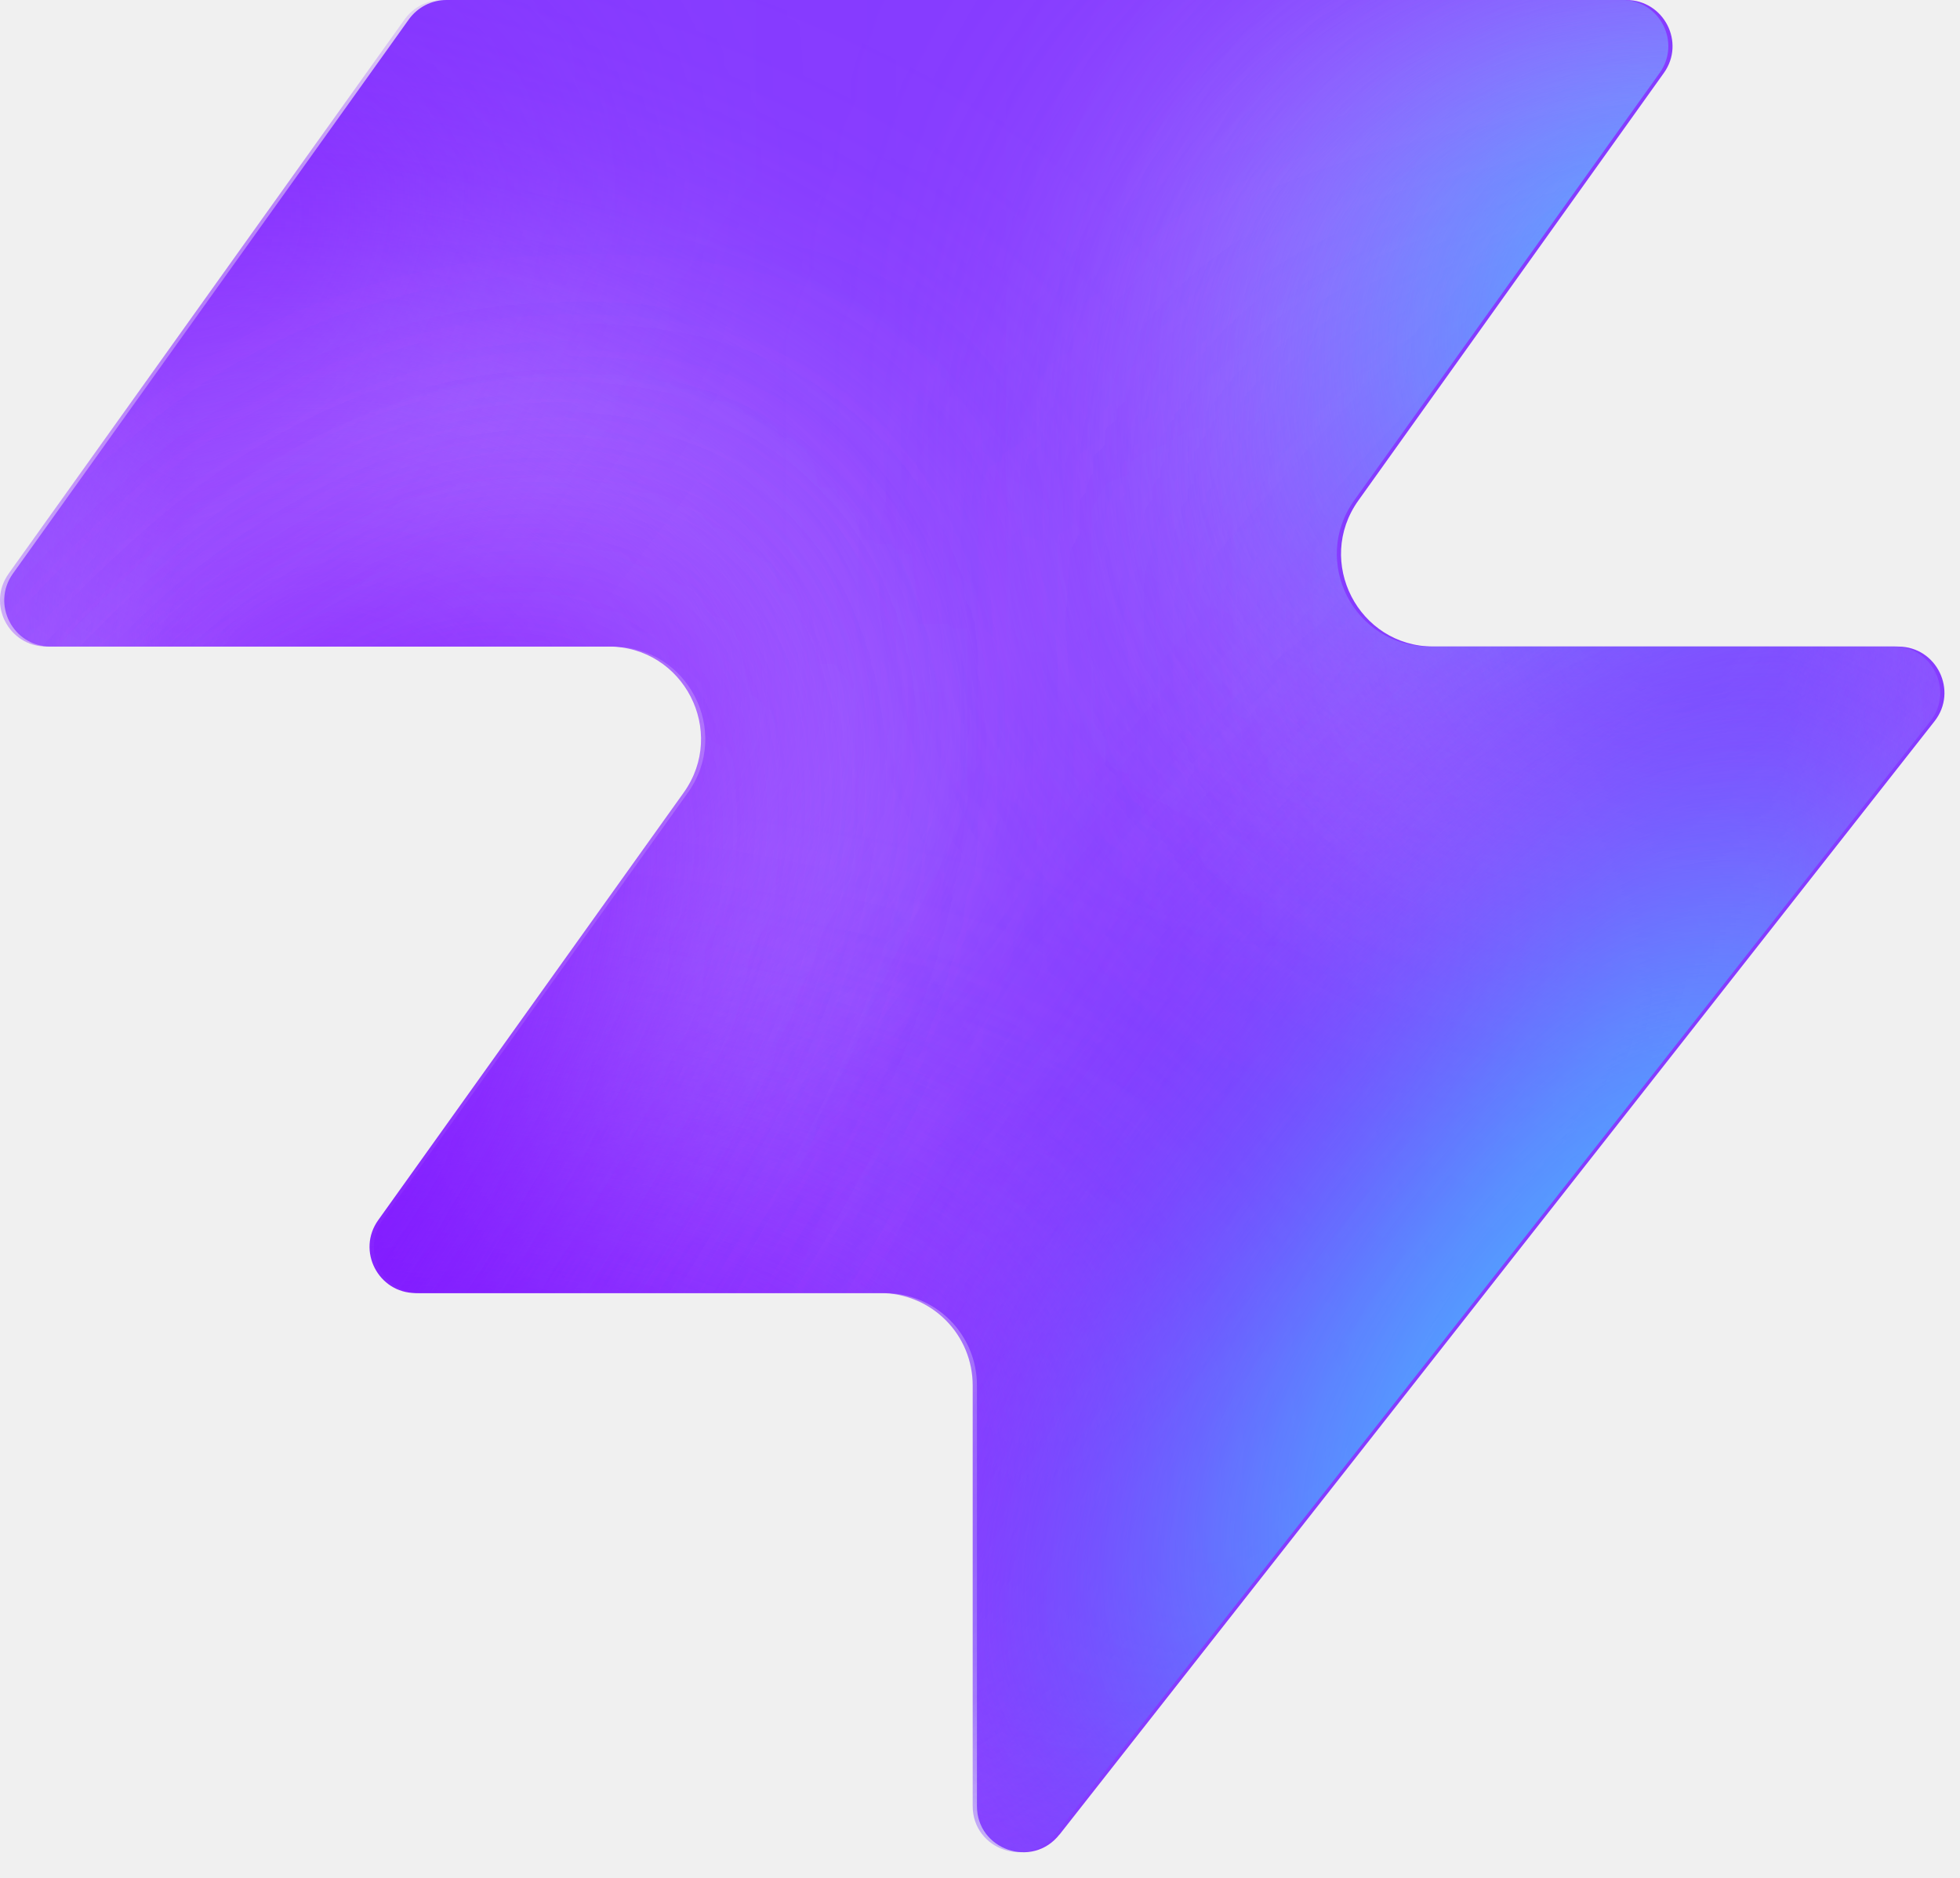
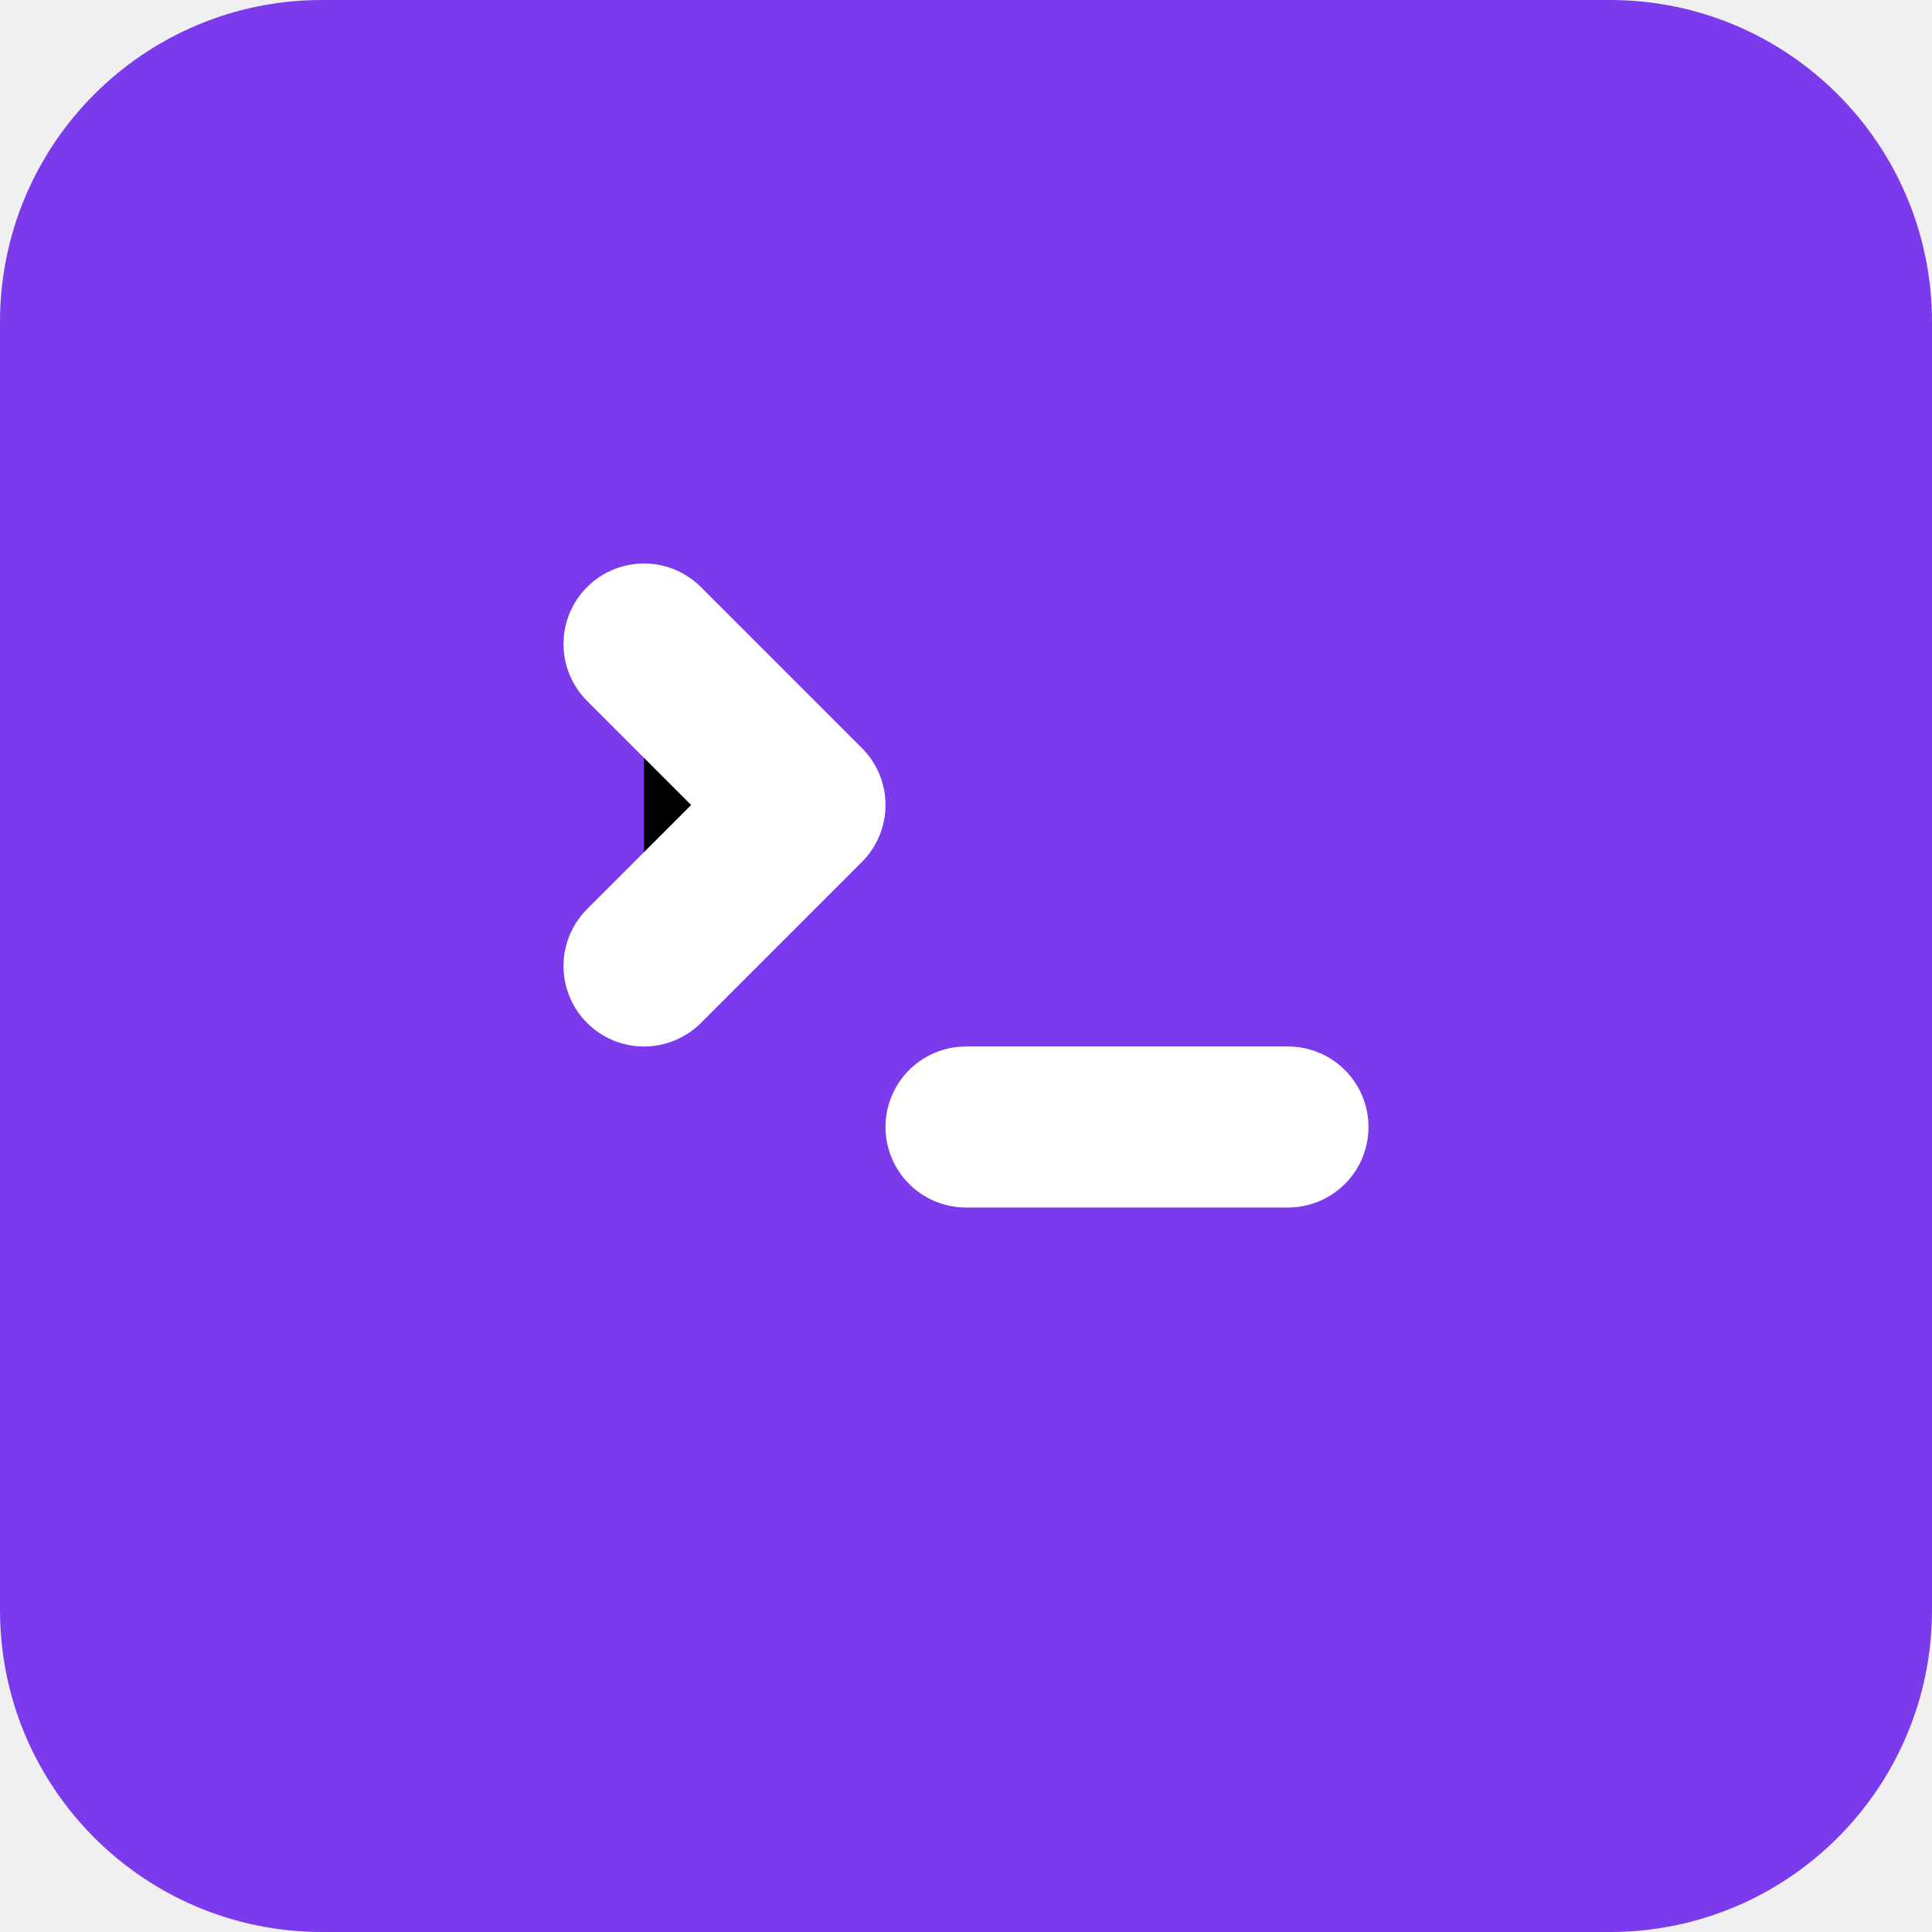
- <svg xmlns="http://www.w3.org/2000/svg" width="48" height="46" fill="none" viewBox="0 0 48 46">
-   <path fill="#863bff" d="M25.946 44.938c-.664.845-2.021.375-2.021-.698V33.937a2.26 2.26 0 0 0-2.262-2.262H10.287c-.92 0-1.456-1.04-.92-1.788l7.48-10.471c1.07-1.497 0-3.578-1.842-3.578H1.237c-.92 0-1.456-1.04-.92-1.788L10.013.474c.214-.297.556-.474.92-.474h28.894c.92 0 1.456 1.04.92 1.788l-7.48 10.471c-1.07 1.498 0 3.579 1.842 3.579h11.377c.943 0 1.473 1.088.89 1.83L25.947 44.94z" style="fill:#863bff;fill:color(display-p3 .525 .23 1);fill-opacity:1" />
-   <mask id="a" width="48" height="46" x="0" y="0" maskUnits="userSpaceOnUse" style="mask-type:alpha">
-     <path fill="#000" d="M25.842 44.938c-.664.844-2.021.375-2.021-.698V33.937a2.26 2.26 0 0 0-2.262-2.262H10.183c-.92 0-1.456-1.04-.92-1.788l7.48-10.471c1.07-1.498 0-3.579-1.842-3.579H1.133c-.92 0-1.456-1.04-.92-1.787L9.91.473c.214-.297.556-.474.92-.474h28.894c.92 0 1.456 1.04.92 1.788l-7.48 10.471c-1.07 1.498 0 3.578 1.842 3.578h11.377c.943 0 1.473 1.088.89 1.832L25.843 44.94z" style="fill:#000;fill-opacity:1" />
-   </mask>
-   <g mask="url(#a)">
-     <g filter="url(#b)">
-       <ellipse cx="5.508" cy="14.704" fill="#ede6ff" rx="5.508" ry="14.704" style="fill:#ede6ff;fill:color(display-p3 .927 .903 1);fill-opacity:1" transform="matrix(.00324 1 1 -.00324 -4.47 31.516)" />
-     </g>
-     <g filter="url(#c)">
-       <ellipse cx="10.399" cy="29.851" fill="#ede6ff" rx="10.399" ry="29.851" style="fill:#ede6ff;fill:color(display-p3 .927 .903 1);fill-opacity:1" transform="matrix(.00324 1 1 -.00324 -39.328 7.883)" />
-     </g>
-     <g filter="url(#d)">
-       <ellipse cx="5.508" cy="30.487" fill="#7e14ff" rx="5.508" ry="30.487" style="fill:#7e14ff;fill:color(display-p3 .492 .077 1);fill-opacity:1" transform="rotate(89.814 -25.913 -14.639)scale(1 -1)" />
-     </g>
-     <g filter="url(#e)">
-       <ellipse cx="5.508" cy="30.599" fill="#7e14ff" rx="5.508" ry="30.599" style="fill:#7e14ff;fill:color(display-p3 .492 .077 1);fill-opacity:1" transform="rotate(89.814 -32.644 -3.334)scale(1 -1)" />
-     </g>
-     <g filter="url(#f)">
-       <ellipse cx="5.508" cy="30.599" fill="#7e14ff" rx="5.508" ry="30.599" style="fill:#7e14ff;fill:color(display-p3 .492 .077 1);fill-opacity:1" transform="matrix(.00324 1 1 -.00324 -34.34 30.47)" />
-     </g>
-     <g filter="url(#g)">
-       <ellipse cx="14.072" cy="22.078" fill="#ede6ff" rx="14.072" ry="22.078" style="fill:#ede6ff;fill:color(display-p3 .927 .903 1);fill-opacity:1" transform="rotate(93.35 24.506 48.493)scale(-1 1)" />
-     </g>
-     <g filter="url(#h)">
-       <ellipse cx="3.47" cy="21.501" fill="#7e14ff" rx="3.47" ry="21.501" style="fill:#7e14ff;fill:color(display-p3 .492 .077 1);fill-opacity:1" transform="rotate(89.009 28.708 47.59)scale(-1 1)" />
-     </g>
-     <g filter="url(#i)">
-       <ellipse cx="3.47" cy="21.501" fill="#7e14ff" rx="3.47" ry="21.501" style="fill:#7e14ff;fill:color(display-p3 .492 .077 1);fill-opacity:1" transform="rotate(89.009 28.708 47.59)scale(-1 1)" />
-     </g>
-     <g filter="url(#j)">
-       <ellipse cx=".387" cy="8.972" fill="#7e14ff" rx="4.407" ry="29.108" style="fill:#7e14ff;fill:color(display-p3 .492 .077 1);fill-opacity:1" transform="rotate(39.51 .387 8.972)" />
-     </g>
-     <g filter="url(#k)">
-       <ellipse cx="47.523" cy="-6.092" fill="#7e14ff" rx="4.407" ry="29.108" style="fill:#7e14ff;fill:color(display-p3 .492 .077 1);fill-opacity:1" transform="rotate(37.892 47.523 -6.092)" />
-     </g>
-     <g filter="url(#l)">
-       <ellipse cx="41.412" cy="6.333" fill="#47bfff" rx="5.971" ry="9.665" style="fill:#47bfff;fill:color(display-p3 .28 .748 1);fill-opacity:1" transform="rotate(37.892 41.412 6.333)" />
-     </g>
-     <g filter="url(#m)">
-       <ellipse cx="-1.879" cy="38.332" fill="#7e14ff" rx="4.407" ry="29.108" style="fill:#7e14ff;fill:color(display-p3 .492 .077 1);fill-opacity:1" transform="rotate(37.892 -1.88 38.332)" />
-     </g>
-     <g filter="url(#n)">
-       <ellipse cx="-1.879" cy="38.332" fill="#7e14ff" rx="4.407" ry="29.108" style="fill:#7e14ff;fill:color(display-p3 .492 .077 1);fill-opacity:1" transform="rotate(37.892 -1.88 38.332)" />
-     </g>
-     <g filter="url(#o)">
-       <ellipse cx="35.651" cy="29.907" fill="#7e14ff" rx="4.407" ry="29.108" style="fill:#7e14ff;fill:color(display-p3 .492 .077 1);fill-opacity:1" transform="rotate(37.892 35.651 29.907)" />
-     </g>
-     <g filter="url(#p)">
-       <ellipse cx="38.418" cy="32.4" fill="#47bfff" rx="5.971" ry="15.297" style="fill:#47bfff;fill:color(display-p3 .28 .748 1);fill-opacity:1" transform="rotate(37.892 38.418 32.4)" />
-     </g>
-   </g>
-   <defs>
-     <filter id="b" width="60.045" height="41.654" x="-19.77" y="16.149" color-interpolation-filters="sRGB" filterUnits="userSpaceOnUse">
-       <feFlood flood-opacity="0" result="BackgroundImageFix" />
-       <feBlend in="SourceGraphic" in2="BackgroundImageFix" result="shape" />
-       <feGaussianBlur result="effect1_foregroundBlur_2002_17158" stdDeviation="7.659" />
-     </filter>
-     <filter id="c" width="90.34" height="51.437" x="-54.613" y="-7.533" color-interpolation-filters="sRGB" filterUnits="userSpaceOnUse">
-       <feFlood flood-opacity="0" result="BackgroundImageFix" />
-       <feBlend in="SourceGraphic" in2="BackgroundImageFix" result="shape" />
-       <feGaussianBlur result="effect1_foregroundBlur_2002_17158" stdDeviation="7.659" />
-     </filter>
-     <filter id="d" width="79.355" height="29.4" x="-49.64" y="2.03" color-interpolation-filters="sRGB" filterUnits="userSpaceOnUse">
-       <feFlood flood-opacity="0" result="BackgroundImageFix" />
-       <feBlend in="SourceGraphic" in2="BackgroundImageFix" result="shape" />
-       <feGaussianBlur result="effect1_foregroundBlur_2002_17158" stdDeviation="4.596" />
-     </filter>
-     <filter id="e" width="79.579" height="29.4" x="-45.045" y="20.029" color-interpolation-filters="sRGB" filterUnits="userSpaceOnUse">
-       <feFlood flood-opacity="0" result="BackgroundImageFix" />
-       <feBlend in="SourceGraphic" in2="BackgroundImageFix" result="shape" />
-       <feGaussianBlur result="effect1_foregroundBlur_2002_17158" stdDeviation="4.596" />
-     </filter>
-     <filter id="f" width="79.579" height="29.4" x="-43.513" y="21.178" color-interpolation-filters="sRGB" filterUnits="userSpaceOnUse">
-       <feFlood flood-opacity="0" result="BackgroundImageFix" />
-       <feBlend in="SourceGraphic" in2="BackgroundImageFix" result="shape" />
-       <feGaussianBlur result="effect1_foregroundBlur_2002_17158" stdDeviation="4.596" />
-     </filter>
-     <filter id="g" width="74.749" height="58.852" x="15.756" y="-17.901" color-interpolation-filters="sRGB" filterUnits="userSpaceOnUse">
-       <feFlood flood-opacity="0" result="BackgroundImageFix" />
-       <feBlend in="SourceGraphic" in2="BackgroundImageFix" result="shape" />
-       <feGaussianBlur result="effect1_foregroundBlur_2002_17158" stdDeviation="7.659" />
-     </filter>
-     <filter id="h" width="61.377" height="25.362" x="23.548" y="2.284" color-interpolation-filters="sRGB" filterUnits="userSpaceOnUse">
-       <feFlood flood-opacity="0" result="BackgroundImageFix" />
-       <feBlend in="SourceGraphic" in2="BackgroundImageFix" result="shape" />
-       <feGaussianBlur result="effect1_foregroundBlur_2002_17158" stdDeviation="4.596" />
-     </filter>
-     <filter id="i" width="61.377" height="25.362" x="23.548" y="2.284" color-interpolation-filters="sRGB" filterUnits="userSpaceOnUse">
-       <feFlood flood-opacity="0" result="BackgroundImageFix" />
-       <feBlend in="SourceGraphic" in2="BackgroundImageFix" result="shape" />
-       <feGaussianBlur result="effect1_foregroundBlur_2002_17158" stdDeviation="4.596" />
-     </filter>
-     <filter id="j" width="56.045" height="63.649" x="-27.636" y="-22.853" color-interpolation-filters="sRGB" filterUnits="userSpaceOnUse">
-       <feFlood flood-opacity="0" result="BackgroundImageFix" />
-       <feBlend in="SourceGraphic" in2="BackgroundImageFix" result="shape" />
-       <feGaussianBlur result="effect1_foregroundBlur_2002_17158" stdDeviation="4.596" />
-     </filter>
-     <filter id="k" width="54.814" height="64.646" x="20.116" y="-38.415" color-interpolation-filters="sRGB" filterUnits="userSpaceOnUse">
-       <feFlood flood-opacity="0" result="BackgroundImageFix" />
-       <feBlend in="SourceGraphic" in2="BackgroundImageFix" result="shape" />
-       <feGaussianBlur result="effect1_foregroundBlur_2002_17158" stdDeviation="4.596" />
-     </filter>
-     <filter id="l" width="33.541" height="35.313" x="24.641" y="-11.323" color-interpolation-filters="sRGB" filterUnits="userSpaceOnUse">
-       <feFlood flood-opacity="0" result="BackgroundImageFix" />
-       <feBlend in="SourceGraphic" in2="BackgroundImageFix" result="shape" />
-       <feGaussianBlur result="effect1_foregroundBlur_2002_17158" stdDeviation="4.596" />
-     </filter>
-     <filter id="m" width="54.814" height="64.646" x="-29.286" y="6.009" color-interpolation-filters="sRGB" filterUnits="userSpaceOnUse">
-       <feFlood flood-opacity="0" result="BackgroundImageFix" />
-       <feBlend in="SourceGraphic" in2="BackgroundImageFix" result="shape" />
-       <feGaussianBlur result="effect1_foregroundBlur_2002_17158" stdDeviation="4.596" />
-     </filter>
-     <filter id="n" width="54.814" height="64.646" x="-29.286" y="6.009" color-interpolation-filters="sRGB" filterUnits="userSpaceOnUse">
-       <feFlood flood-opacity="0" result="BackgroundImageFix" />
-       <feBlend in="SourceGraphic" in2="BackgroundImageFix" result="shape" />
-       <feGaussianBlur result="effect1_foregroundBlur_2002_17158" stdDeviation="4.596" />
-     </filter>
-     <filter id="o" width="54.814" height="64.646" x="8.244" y="-2.416" color-interpolation-filters="sRGB" filterUnits="userSpaceOnUse">
-       <feFlood flood-opacity="0" result="BackgroundImageFix" />
-       <feBlend in="SourceGraphic" in2="BackgroundImageFix" result="shape" />
-       <feGaussianBlur result="effect1_foregroundBlur_2002_17158" stdDeviation="4.596" />
-     </filter>
-     <filter id="p" width="39.409" height="43.623" x="18.713" y="10.588" color-interpolation-filters="sRGB" filterUnits="userSpaceOnUse">
-       <feFlood flood-opacity="0" result="BackgroundImageFix" />
-       <feBlend in="SourceGraphic" in2="BackgroundImageFix" result="shape" />
-       <feGaussianBlur result="effect1_foregroundBlur_2002_17158" stdDeviation="4.596" />
-     </filter>
-   </defs>
+ <svg xmlns="http://www.w3.org/2000/svg" viewBox="0 0 24 24">
+   <rect width="24" height="24" rx="4" fill="#7c3aed" />
+   <path d="m8 12 2-2-2-2" stroke="white" stroke-width="2" stroke-linecap="round" stroke-linejoin="round" />
+   <path d="M12 14h4" stroke="white" stroke-width="2" stroke-linecap="round" stroke-linejoin="round" />
</svg>
